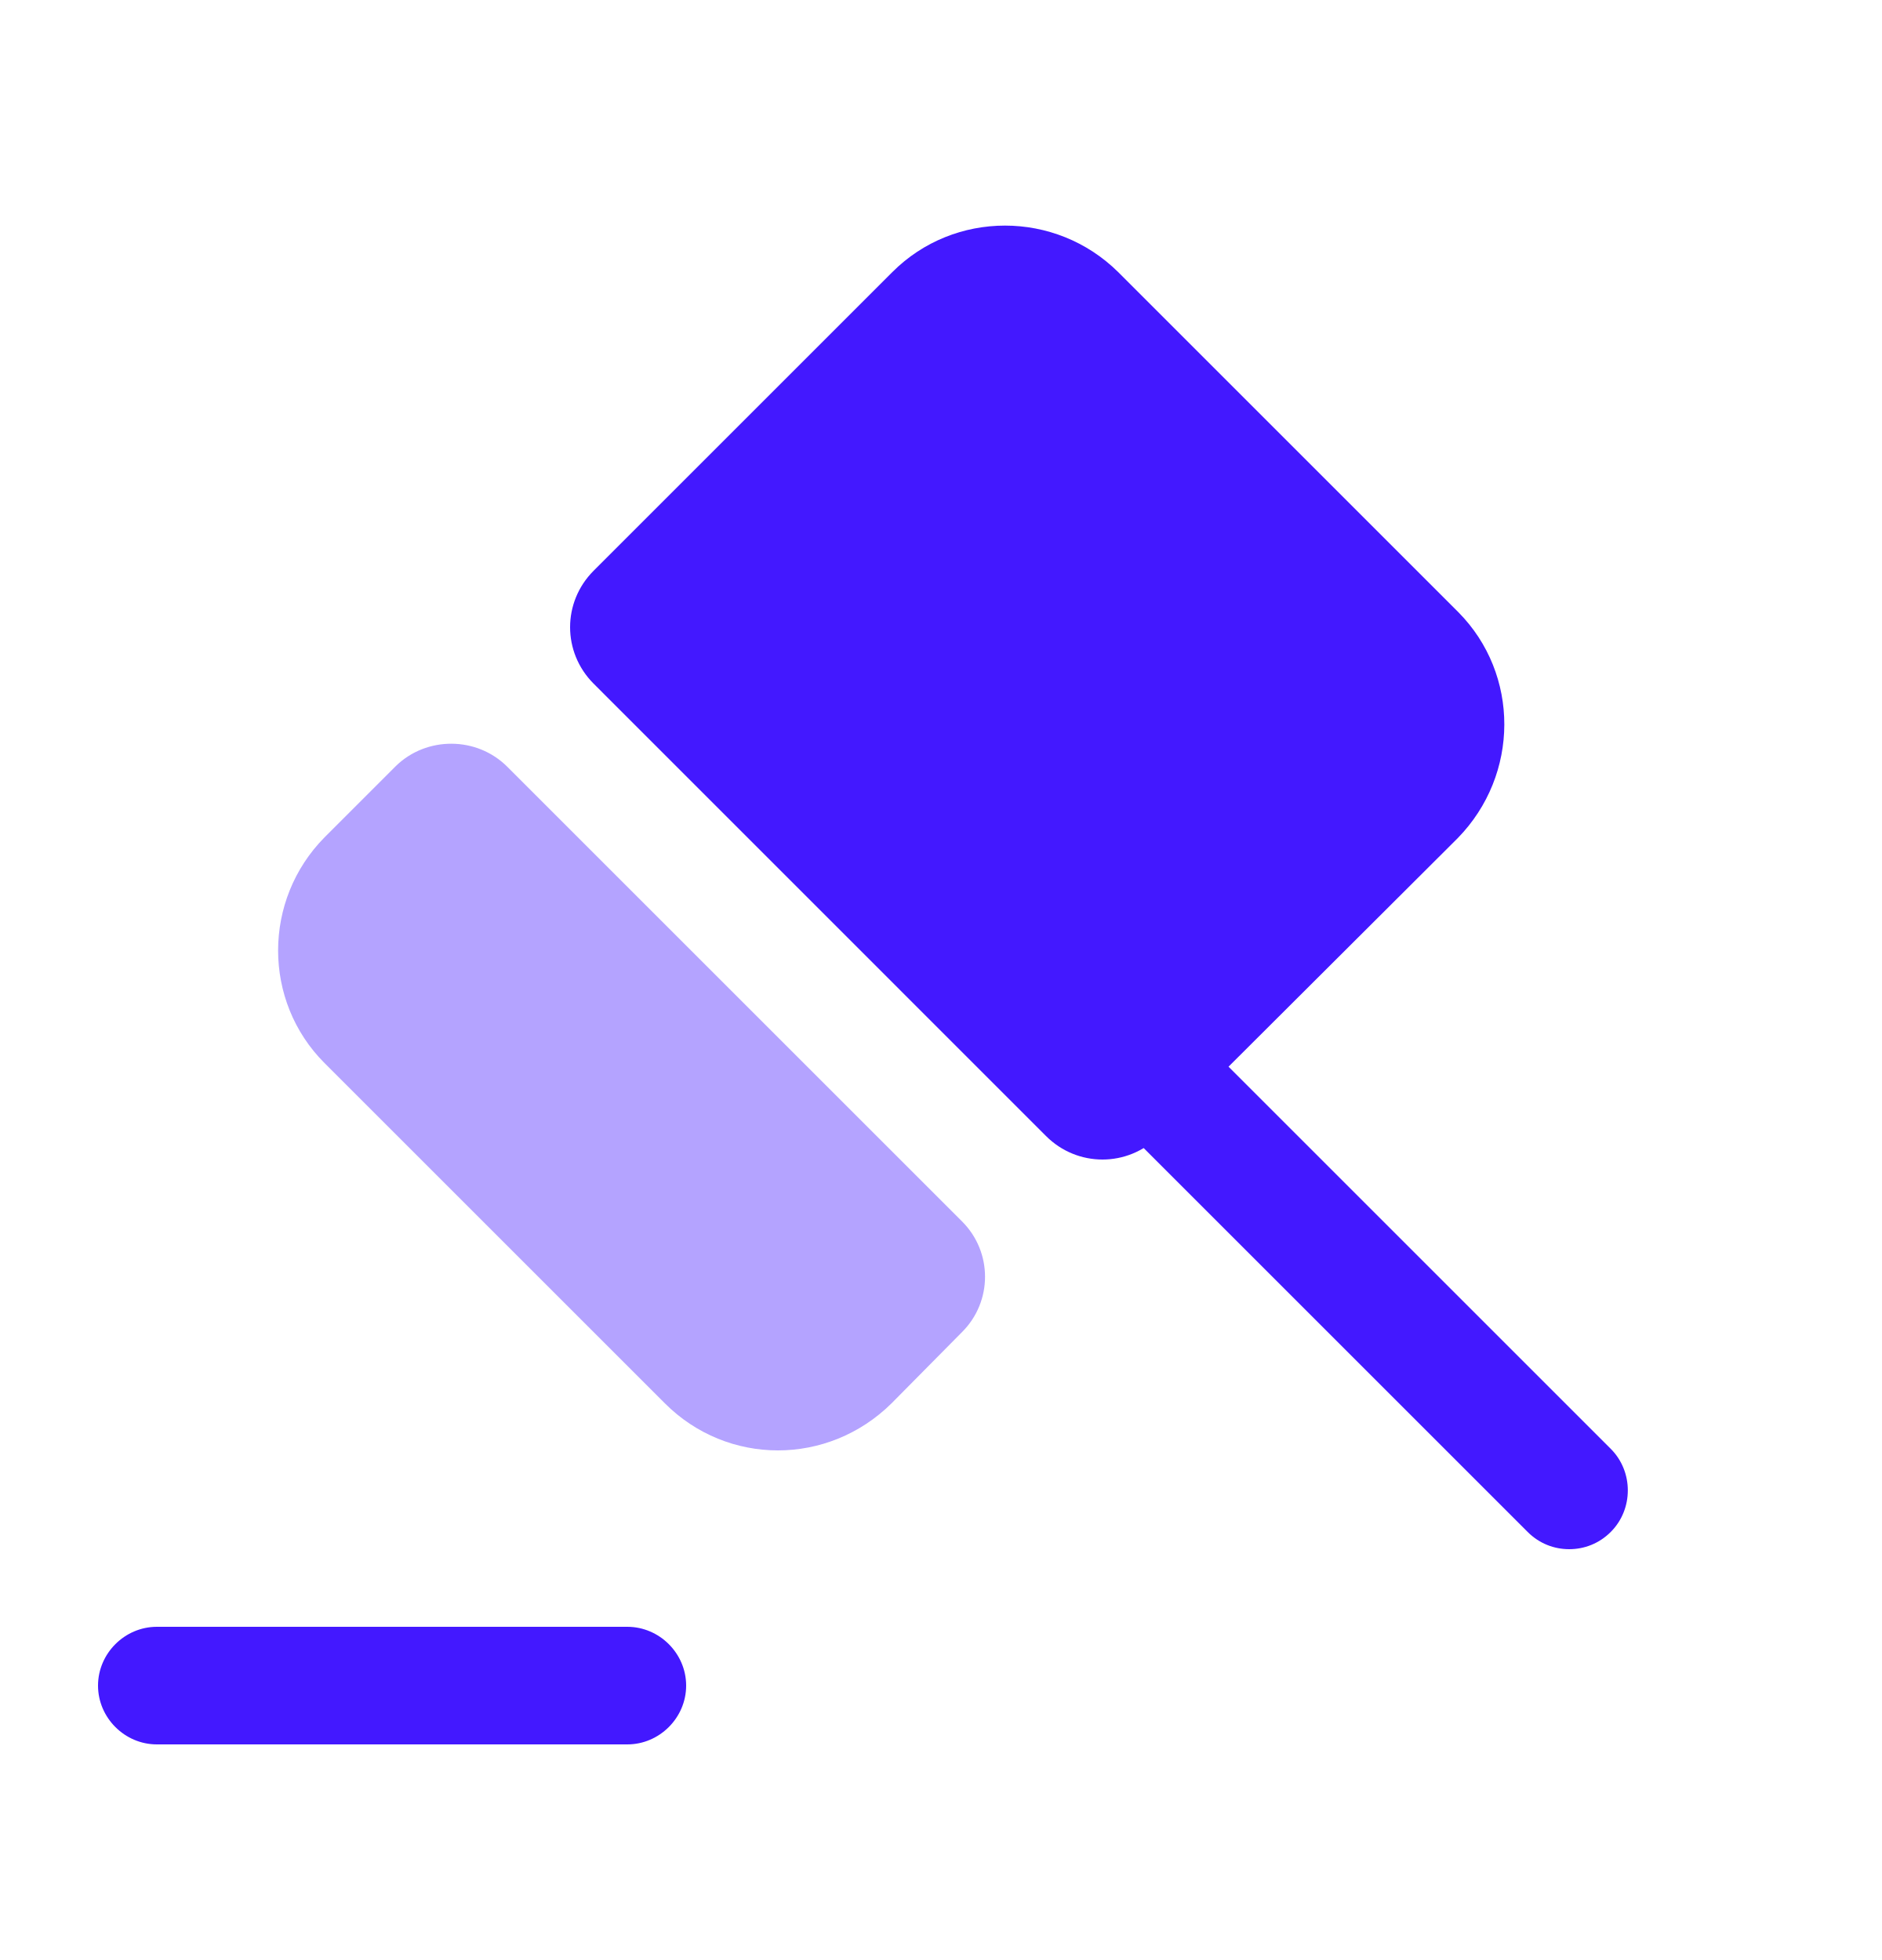
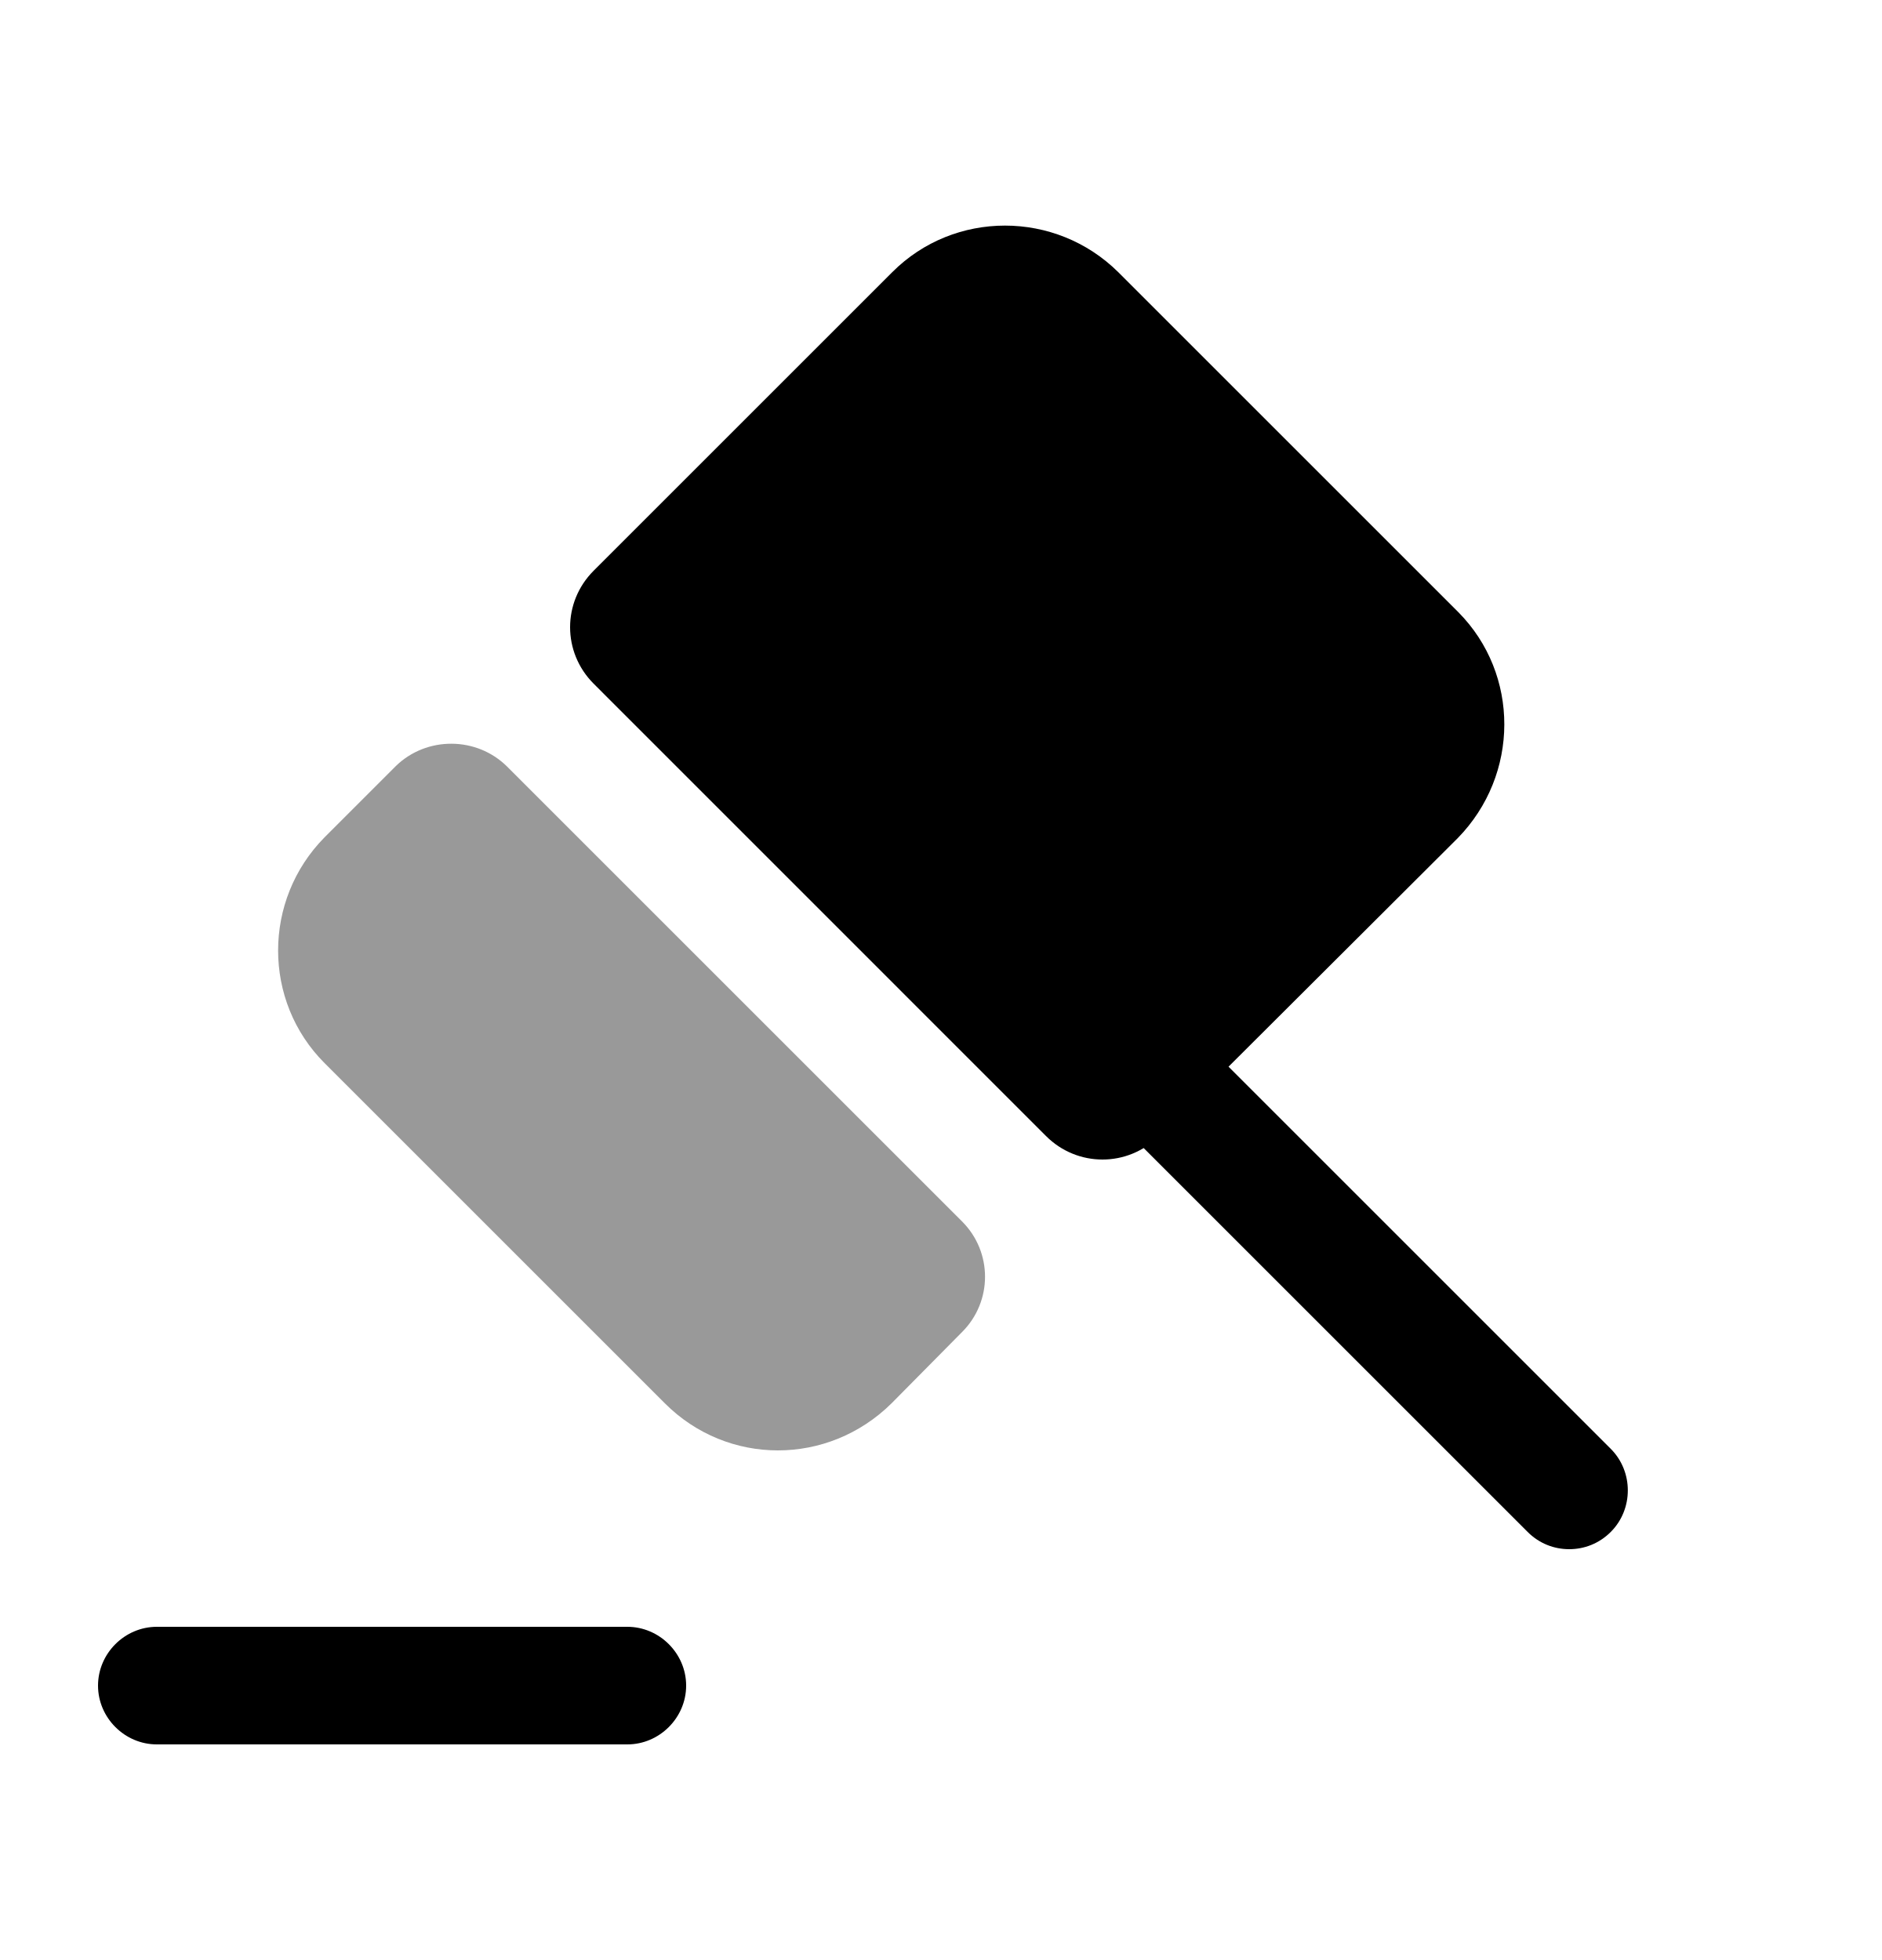
- <svg xmlns="http://www.w3.org/2000/svg" width="24" height="25" viewBox="0 0 24 25" fill="none">
-   <path d="M20.541 19.54C20.391 19.69 20.201 19.76 20.011 19.76C19.821 19.76 19.631 19.69 19.481 19.54L14.531 14.59L15.061 14.06L15.591 13.53L20.541 18.48C20.831 18.77 20.831 19.25 20.541 19.54Z" fill="#4318FF" />
-   <path opacity="0.4" d="M6.469 9.78L12.269 15.58C12.659 15.97 12.659 16.6 12.269 16.99L11.369 17.9C10.559 18.7 9.279 18.7 8.479 17.9L4.139 13.56C3.349 12.77 3.349 11.48 4.139 10.68L5.049 9.77C5.439 9.39 6.079 9.39 6.469 9.78Z" fill="#4318FF" />
-   <path d="M18.59 10.69L14.78 14.49C14.38 14.89 13.739 14.89 13.339 14.49L7.57 8.72C7.17 8.32 7.17 7.68 7.57 7.28L11.38 3.47C12.169 2.68 13.46 2.68 14.259 3.47L18.599 7.81C19.38 8.6 19.38 9.88 18.59 10.69Z" fill="#4318FF" />
-   <path d="M8 22.25H2C1.59 22.25 1.25 21.91 1.25 21.5C1.25 21.09 1.59 20.75 2 20.75H8C8.41 20.75 8.75 21.09 8.75 21.5C8.75 21.91 8.41 22.25 8 22.25Z" fill="#4318FF" />
+ <svg xmlns="http://www.w3.org/2000/svg" width="24" height="25" viewBox="0 0 24 25">
+   <path d="M20.541 19.54C20.391 19.69 20.201 19.76 20.011 19.76C19.821 19.76 19.631 19.69 19.481 19.54L14.531 14.59L15.061 14.06L15.591 13.53L20.541 18.48C20.831 18.77 20.831 19.25 20.541 19.54Z" />
+   <path opacity="0.4" d="M6.469 9.78L12.269 15.58C12.659 15.97 12.659 16.6 12.269 16.99L11.369 17.9C10.559 18.7 9.279 18.7 8.479 17.9L4.139 13.56C3.349 12.77 3.349 11.48 4.139 10.68L5.049 9.77C5.439 9.39 6.079 9.39 6.469 9.78Z" />
+   <path d="M18.59 10.69L14.78 14.49C14.38 14.89 13.739 14.89 13.339 14.49L7.57 8.72C7.17 8.32 7.17 7.68 7.57 7.28L11.38 3.47C12.169 2.68 13.46 2.68 14.259 3.47L18.599 7.81C19.38 8.6 19.38 9.88 18.59 10.69Z" />
+   <path d="M8 22.25H2C1.59 22.25 1.25 21.91 1.25 21.5C1.25 21.09 1.59 20.75 2 20.75H8C8.41 20.75 8.75 21.09 8.75 21.5C8.75 21.91 8.41 22.25 8 22.25Z" />
</svg>
